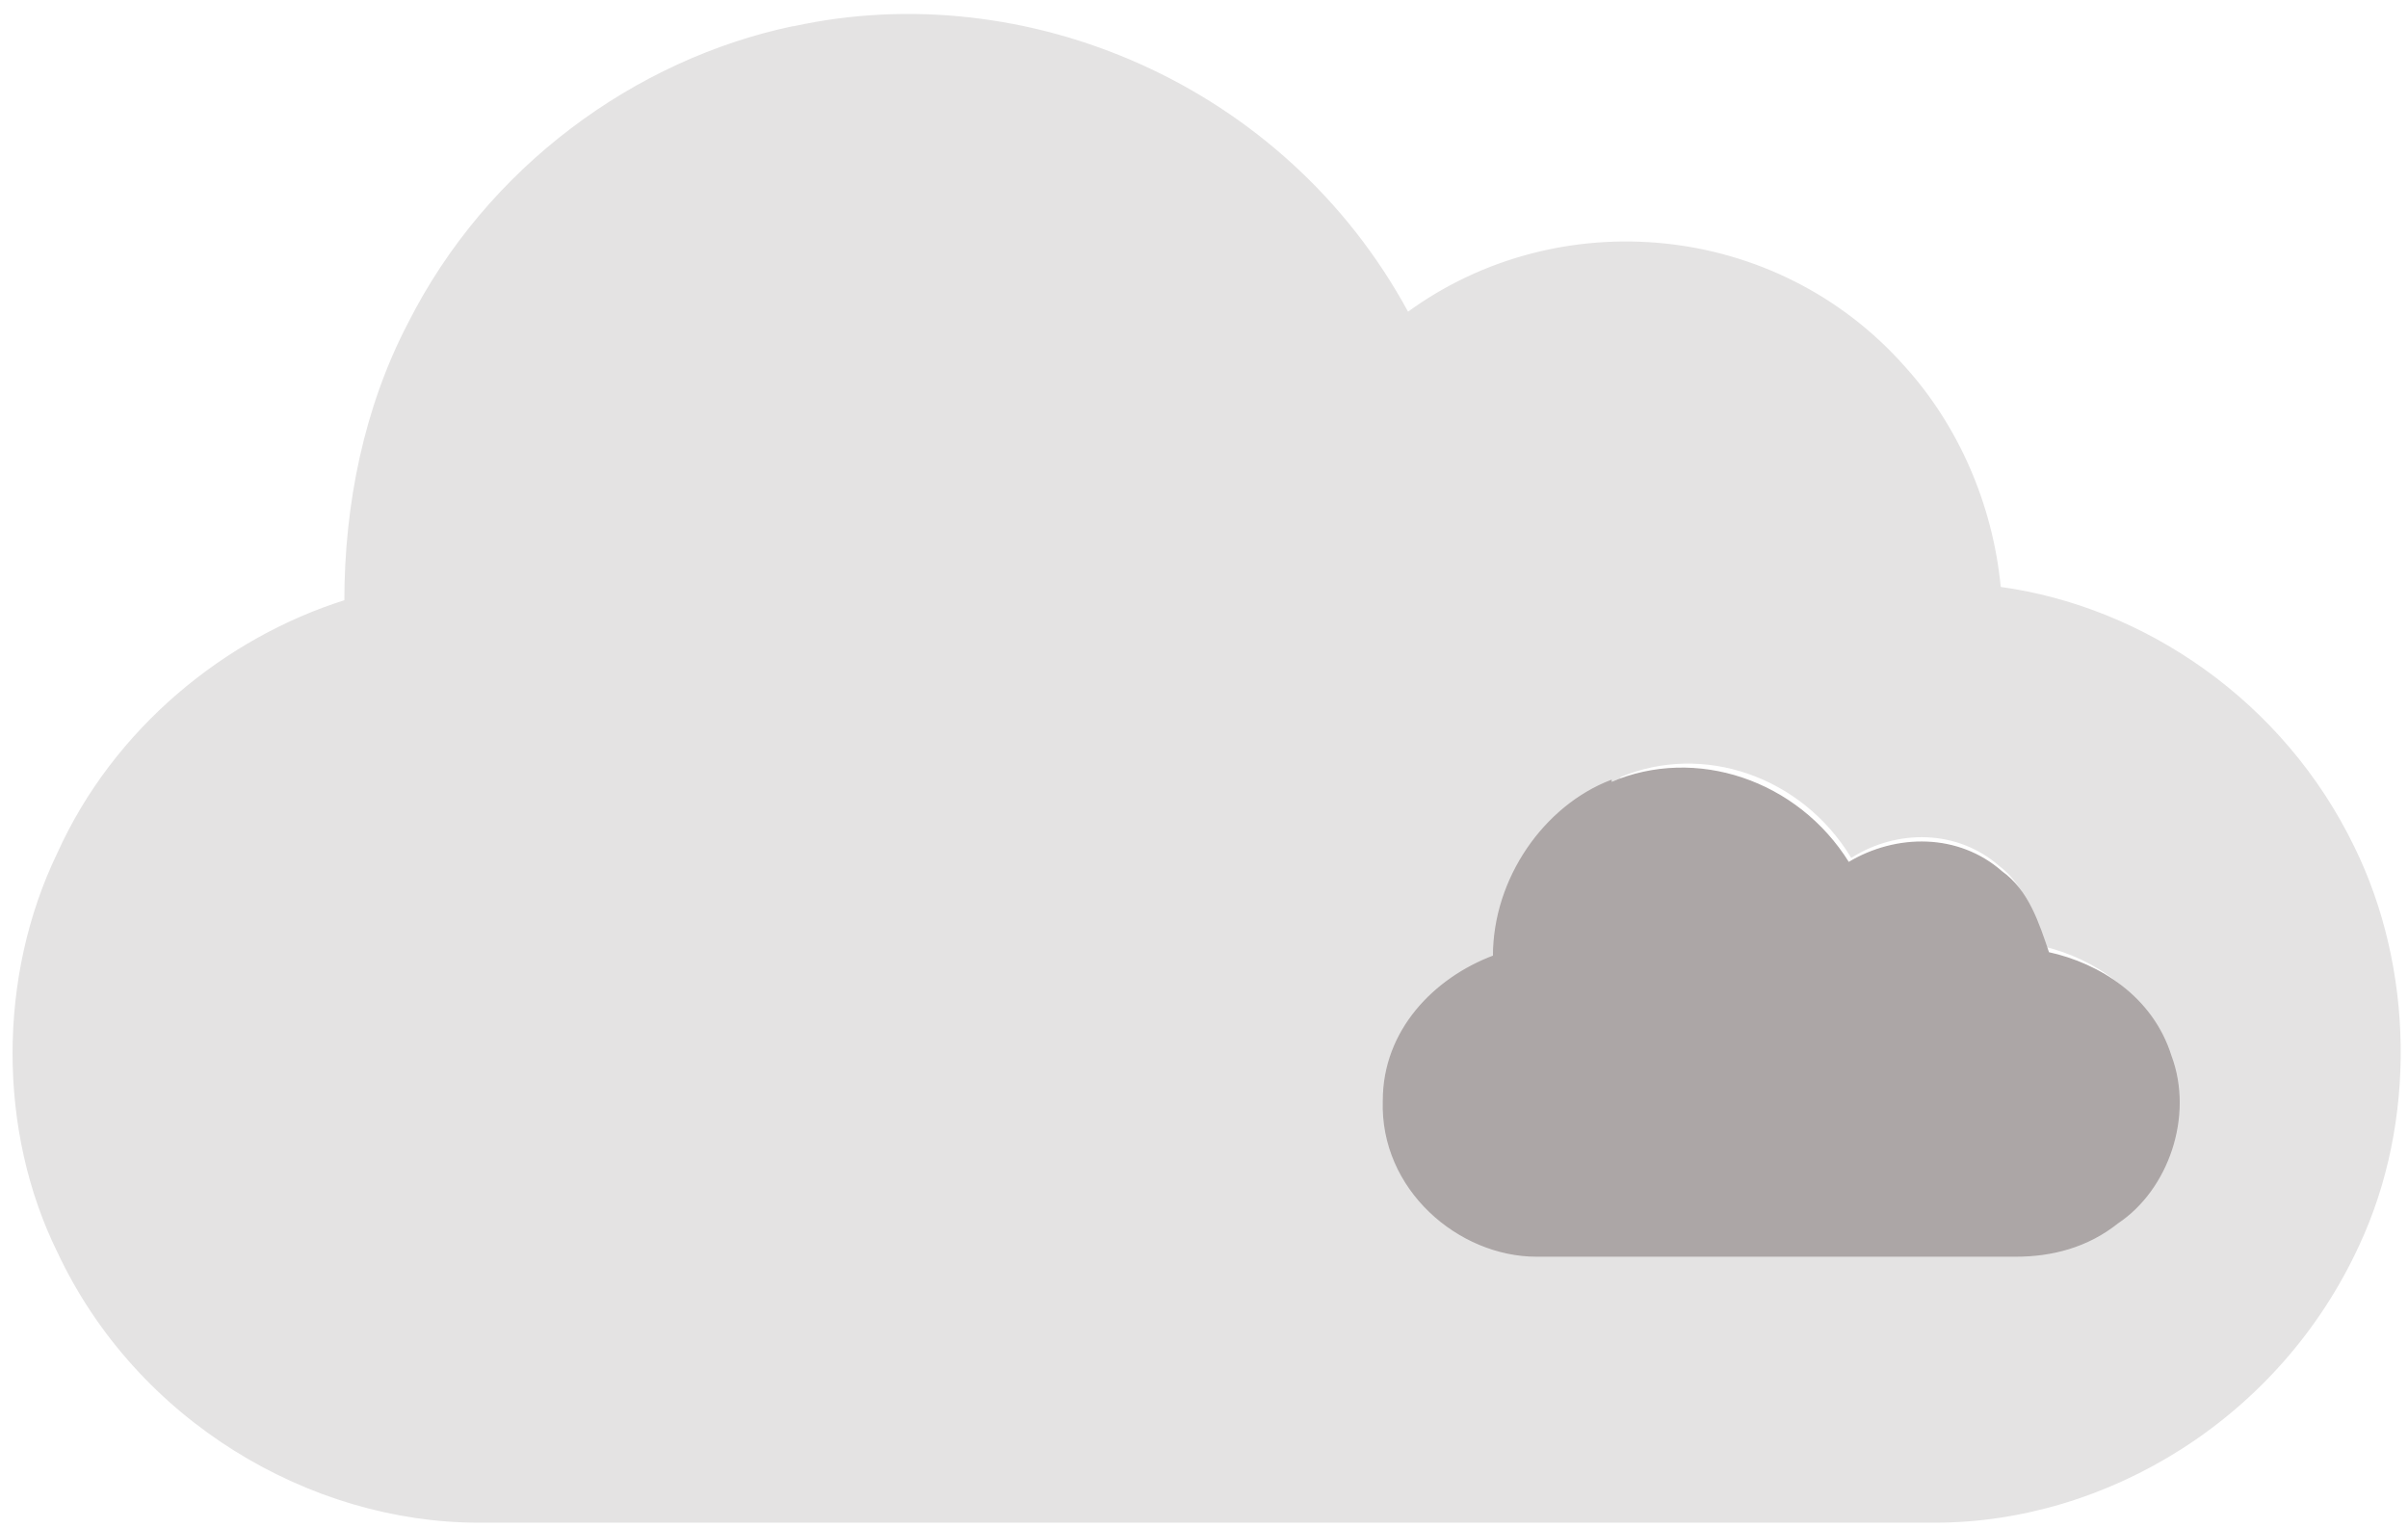
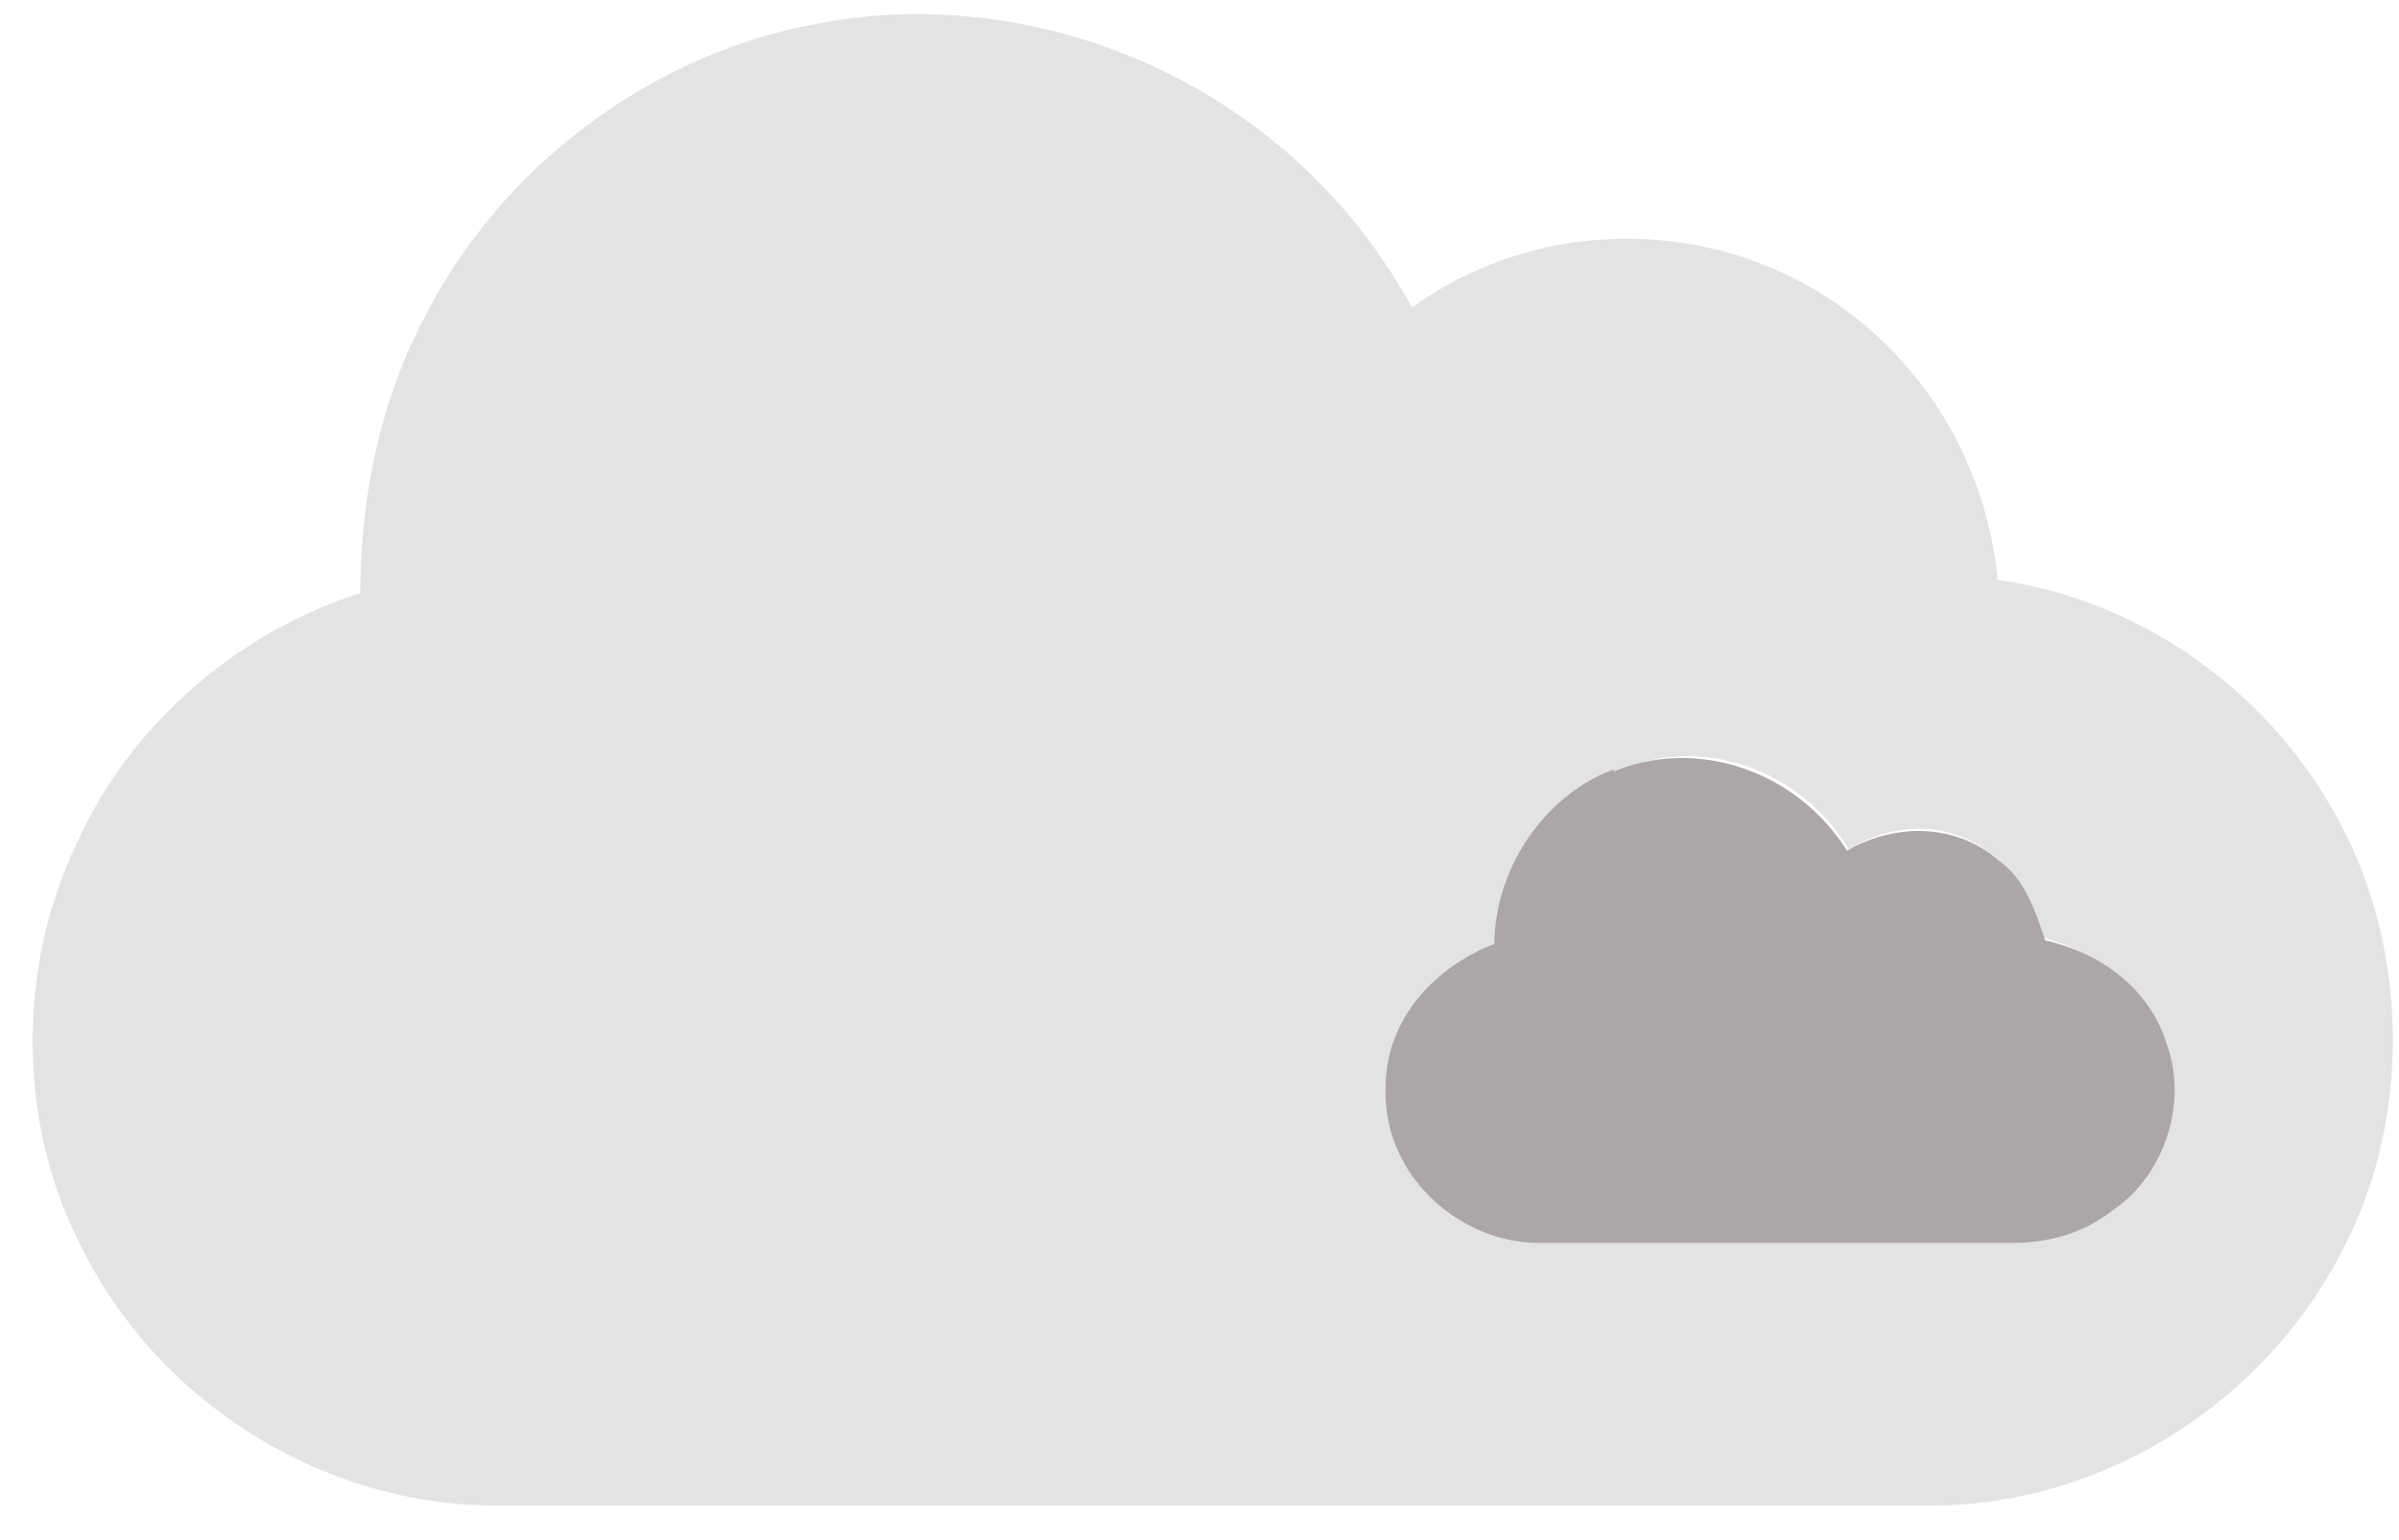
- <svg xmlns="http://www.w3.org/2000/svg" width="164" height="104" viewBox="0 0 164 104" fill="none">
-   <path d="M54.059 1.836C69.775 -1.607 87.448 5.728 95.88 21.296C106.133 13.811 120.972 15.084 129.741 25.039C133.316 29.006 135.677 34.32 136.217 40.008C146.065 41.356 155.508 47.793 160.297 57.673C164.345 65.906 164.547 76.385 160.635 84.768C155.238 96.519 143.502 103.63 131.765 103.63H32.609C21.142 103.63 9.337 96.744 3.941 85.217C-0.106 76.984 -0.106 66.505 3.941 58.122C7.786 49.589 15.408 43.451 23.503 40.907C23.503 34.32 24.852 27.733 27.82 22.045C33.216 11.341 43.334 4.081 53.991 1.836H54.059ZM110.315 52.957C105.863 54.604 102.558 59.394 102.49 64.708C98.713 66.205 95.273 69.723 95.273 74.439C95.07 80.427 100.264 84.918 105.391 84.918H137.094C139.454 84.918 141.815 84.319 143.839 82.672C147.211 80.427 148.83 75.487 147.346 71.445C146.132 67.478 142.625 65.232 139.252 64.409C138.577 62.388 137.903 60.218 136.217 58.945C133.316 56.4 129.202 56.4 126.099 58.346C122.726 52.807 115.981 50.487 110.315 52.882V52.957Z" fill="#E4E3E3" stroke="#E4E3E3" stroke-width="0.1" />
-   <path d="M109.715 53.309C115.479 50.814 122.425 53.158 125.897 58.753C129.162 56.787 133.398 56.787 136.315 59.358C138.121 60.643 138.816 62.836 139.51 64.877C142.983 65.633 146.594 67.901 147.845 71.909C149.373 75.992 147.636 80.982 144.233 83.25C142.149 84.914 139.719 85.519 137.288 85.519H104.645C99.366 85.519 94.018 80.982 94.227 74.933C94.227 70.17 97.699 66.616 101.728 65.104C101.728 59.811 105.2 54.897 109.715 53.158V53.309Z" fill="#ACA6A6" stroke="#ACA6A6" stroke-width="0.1" />
+ <svg xmlns="http://www.w3.org/2000/svg" width="67" height="43" viewBox="0 0 67 43" fill="none">
+   <path d="M22.483 0.783C28.847 -0.611 36.003 2.359 39.417 8.663C43.568 5.632 49.577 6.147 53.128 10.178C54.575 11.784 55.531 13.936 55.75 16.239C59.737 16.785 63.561 19.391 65.5 23.392C67.139 26.725 67.221 30.968 65.637 34.363C63.452 39.121 58.699 42 53.947 42H13.798C9.155 42 4.375 39.212 2.19 34.544C0.551 31.211 0.551 26.968 2.19 23.573C3.747 20.119 6.833 17.633 10.111 16.603C10.111 13.936 10.657 11.269 11.859 8.966C14.044 4.632 18.141 1.692 22.456 0.783H22.483ZM45.262 21.482C43.459 22.149 42.121 24.089 42.093 26.241C40.564 26.847 39.171 28.271 39.171 30.18C39.089 32.605 41.192 34.423 43.268 34.423H56.105C57.061 34.423 58.017 34.181 58.836 33.514C60.202 32.605 60.857 30.605 60.256 28.968C59.764 27.362 58.344 26.453 56.979 26.119C56.706 25.301 56.432 24.422 55.75 23.907C54.575 22.876 52.909 22.876 51.653 23.664C50.287 21.422 47.556 20.482 45.262 21.452V21.482Z" fill="#E4E3E3" stroke="#E4E3E3" stroke-width="0.1" />
+   <path d="M45.019 21.625C47.353 20.614 50.165 21.564 51.571 23.829C52.893 23.033 54.608 23.033 55.79 24.074C56.521 24.594 56.802 25.482 57.083 26.309C58.489 26.615 59.952 27.533 60.458 29.156C61.077 30.809 60.373 32.83 58.995 33.748C58.152 34.422 57.168 34.667 56.183 34.667H42.966C40.829 34.667 38.663 32.83 38.748 30.381C38.748 28.452 40.154 27.013 41.785 26.401C41.785 24.258 43.191 22.268 45.019 21.564V21.625Z" fill="#ACA6A6" stroke="#ACA6A6" stroke-width="0.1" />
</svg>
